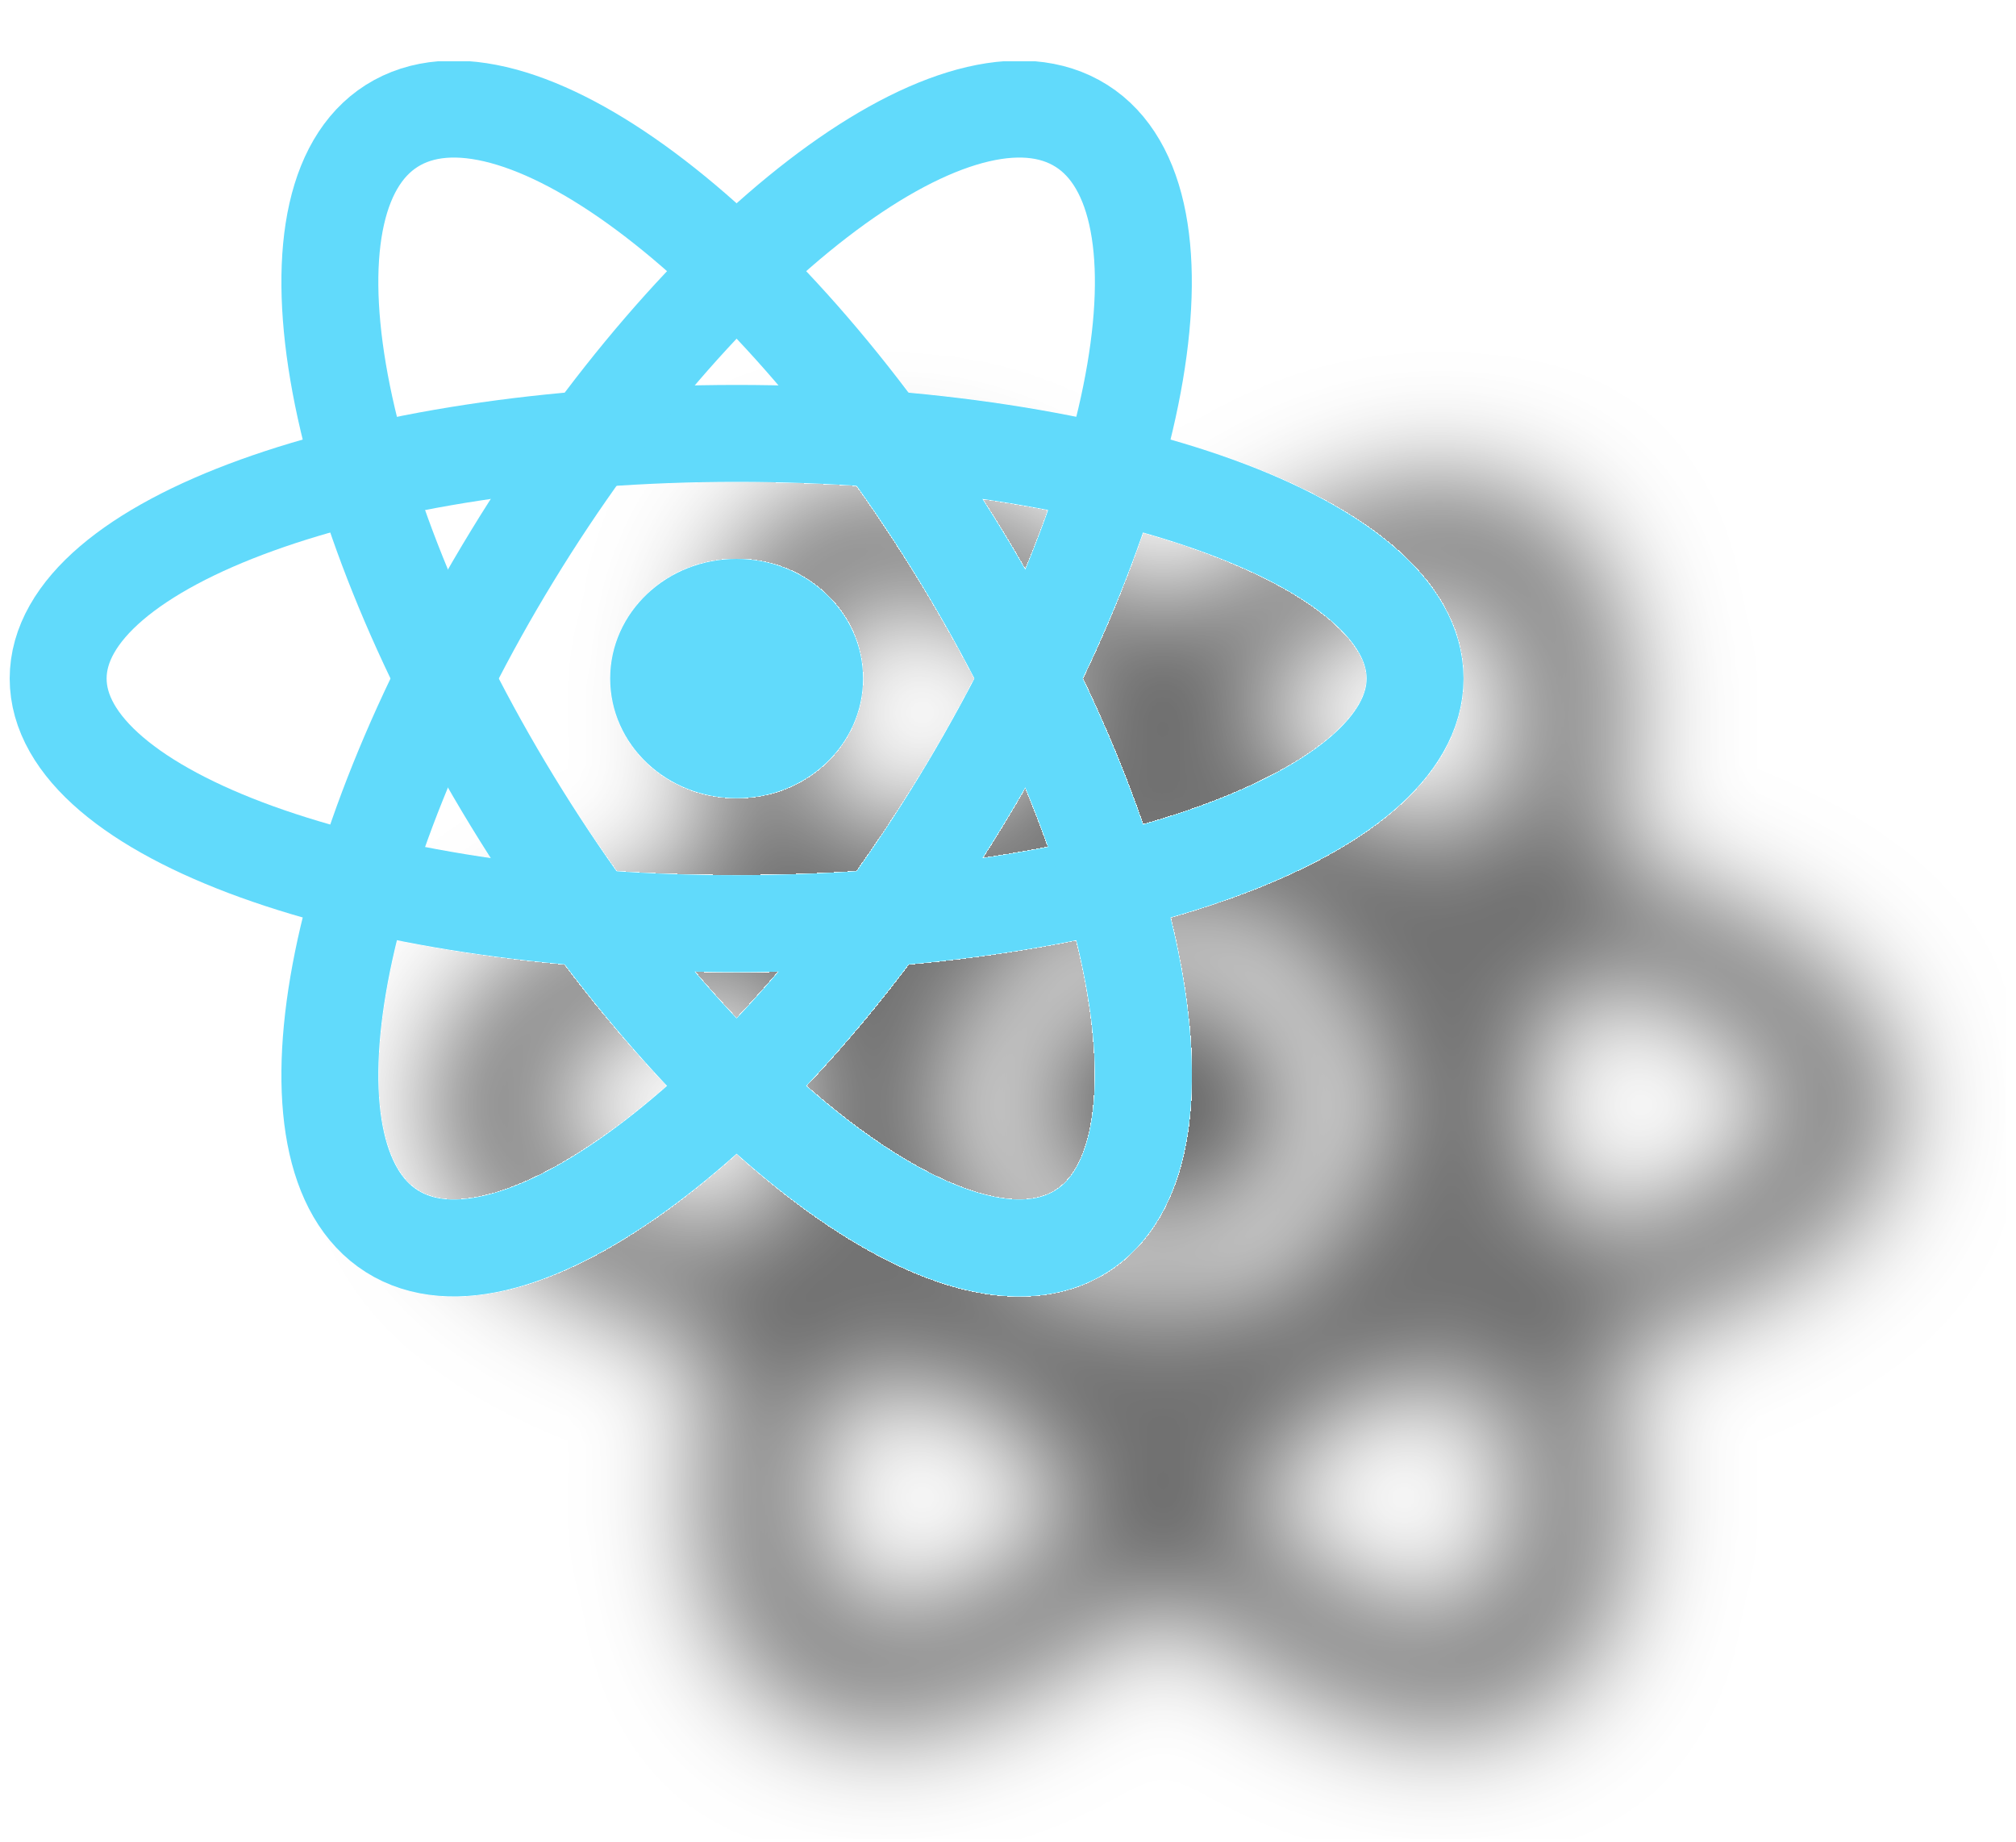
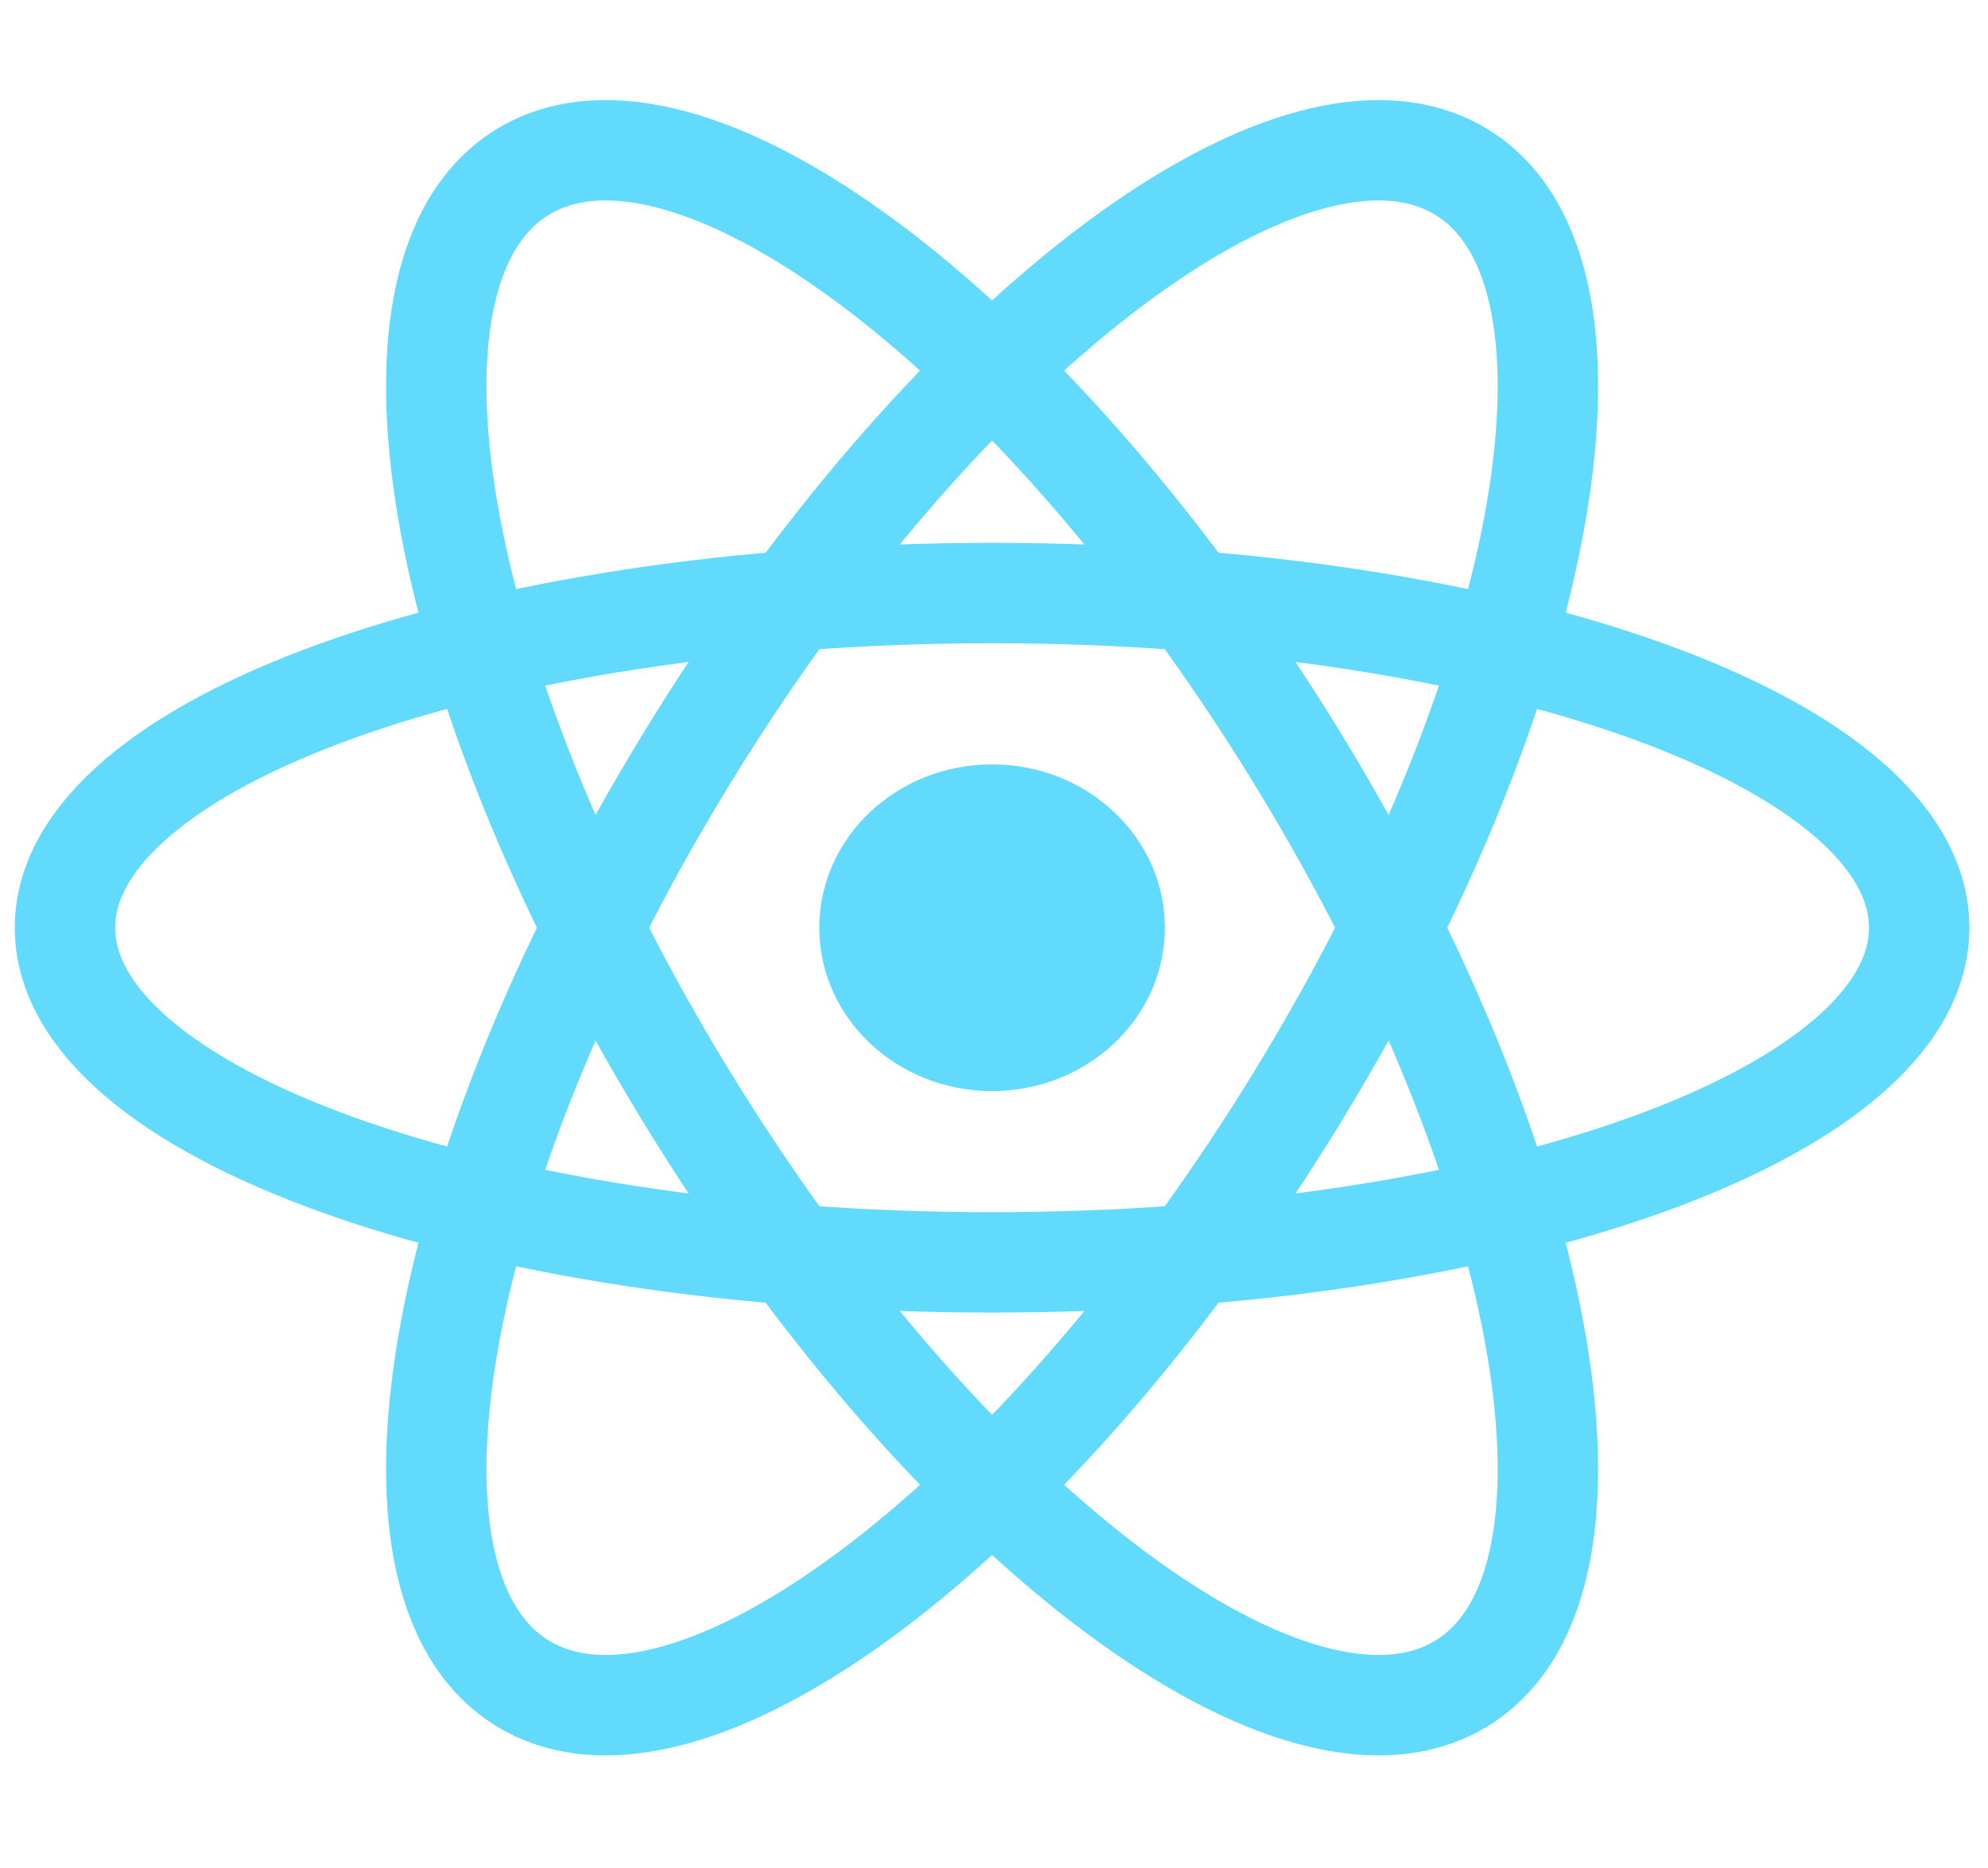
- <svg xmlns="http://www.w3.org/2000/svg" width="104" height="95" viewBox="0 0 104 95" fill="none">
-   <g filter="url(#filter0_d_328_80)">
-     <path d="M38 41.171C41.603 41.171 44.523 38.408 44.523 35C44.523 31.592 41.603 28.829 38 28.829C34.398 28.829 31.477 31.592 31.477 35C31.477 38.408 34.398 41.171 38 41.171Z" fill="#61DAFB" />
-     <path d="M38 47.644C57.33 47.644 73 41.983 73 35C73 28.017 57.33 22.356 38 22.356C18.67 22.356 3 28.017 3 35C3 41.983 18.67 47.644 38 47.644Z" stroke="#61DAFB" stroke-width="5" />
-     <path d="M26.427 41.322C36.092 57.16 49.108 67.17 55.5 63.678C61.892 60.187 59.238 44.517 49.573 28.678C39.908 12.84 26.892 2.83 20.5 6.322C14.108 9.813 16.762 25.483 26.427 41.322Z" stroke="#61DAFB" stroke-width="5" />
-     <path d="M26.427 28.678C16.762 44.517 14.108 60.187 20.5 63.678C26.892 67.17 39.908 57.16 49.573 41.322C59.238 25.483 61.892 9.813 55.5 6.322C49.108 2.83 36.092 12.84 26.427 28.678Z" stroke="#61DAFB" stroke-width="5" />
-   </g>
-   <defs>
-     <filter id="filter0_d_328_80" x="0.5" y="3.18" width="103" height="91.64" filterUnits="userSpaceOnUse" color-interpolation-filters="sRGB">
-       <feFlood flood-opacity="0" result="BackgroundImageFix" />
-       <feColorMatrix in="SourceAlpha" type="matrix" values="0 0 0 0 0 0 0 0 0 0 0 0 0 0 0 0 0 0 127 0" result="hardAlpha" />
-       <feOffset dx="22" dy="22" />
-       <feGaussianBlur stdDeviation="3" />
-       <feComposite in2="hardAlpha" operator="out" />
-       <feColorMatrix type="matrix" values="0 0 0 0 0 0 0 0 0 0 0 0 0 0 0 0 0 0 0.63 0" />
-       <feBlend mode="normal" in2="BackgroundImageFix" result="effect1_dropShadow_328_80" />
-       <feBlend mode="normal" in="SourceGraphic" in2="effect1_dropShadow_328_80" result="shape" />
-     </filter>
-   </defs>
+ <svg xmlns="http://www.w3.org/2000/svg" width="99" height="93" viewBox="0 0 99 93" fill="none">
+   <path d="M49.404 54.332C54.157 54.332 58.009 50.69 58.009 46.197C58.009 41.705 54.157 38.063 49.404 38.063C44.653 38.063 40.8 41.705 40.8 46.197C40.8 50.69 44.653 54.332 49.404 54.332Z" fill="#61DAFB" />
+   <path d="M49.404 62.863C74.903 62.863 95.573 55.401 95.573 46.197C95.573 36.993 74.903 29.532 49.404 29.532C23.906 29.532 3.235 36.993 3.235 46.197C3.235 55.401 23.906 62.863 49.404 62.863Z" stroke="#61DAFB" stroke-width="5" />
+   <path d="M34.138 54.53C46.887 75.406 64.058 88.599 72.489 83.997C80.92 79.395 77.42 58.741 64.671 37.865C51.922 16.988 34.751 3.796 26.32 8.398C17.889 13 21.389 33.654 34.138 54.53Z" stroke="#61DAFB" stroke-width="5" />
+   <path d="M34.138 37.865C21.389 58.741 17.889 79.395 26.32 83.997C34.752 88.599 51.922 75.406 64.671 54.53C77.42 33.654 80.92 13 72.489 8.398C64.058 3.796 46.887 16.988 34.138 37.865Z" stroke="#61DAFB" stroke-width="5" />
</svg>
